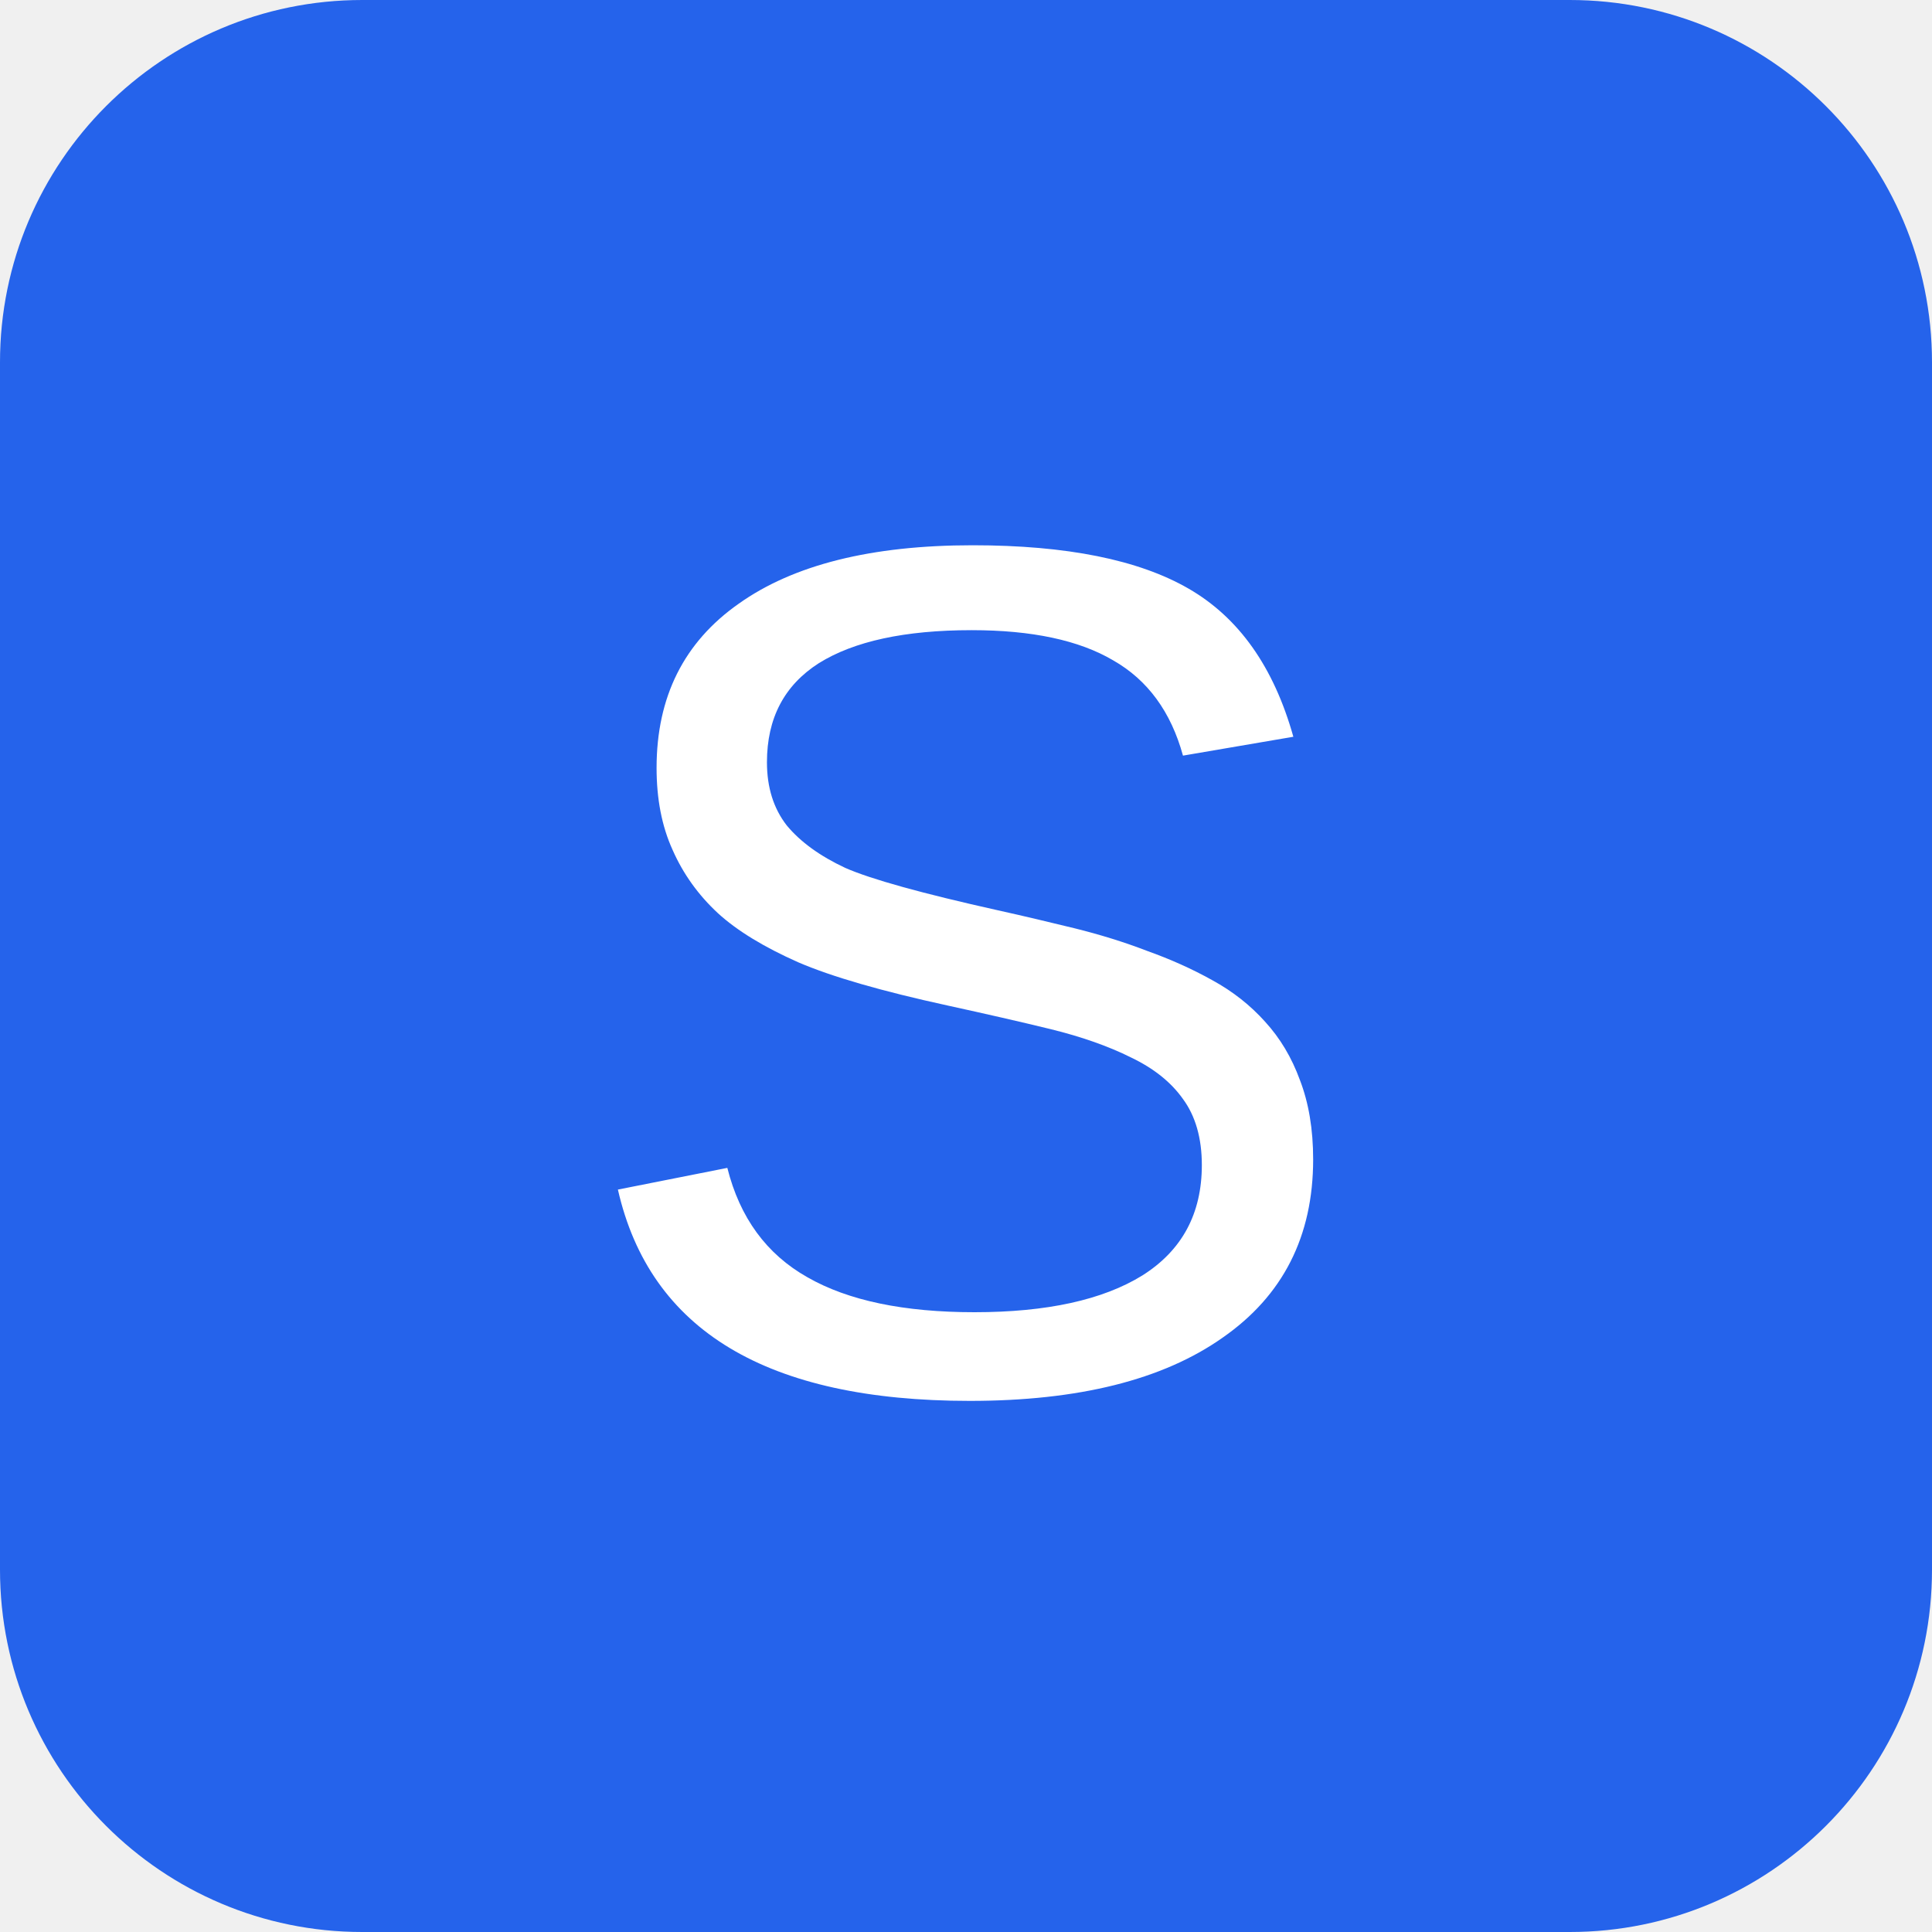
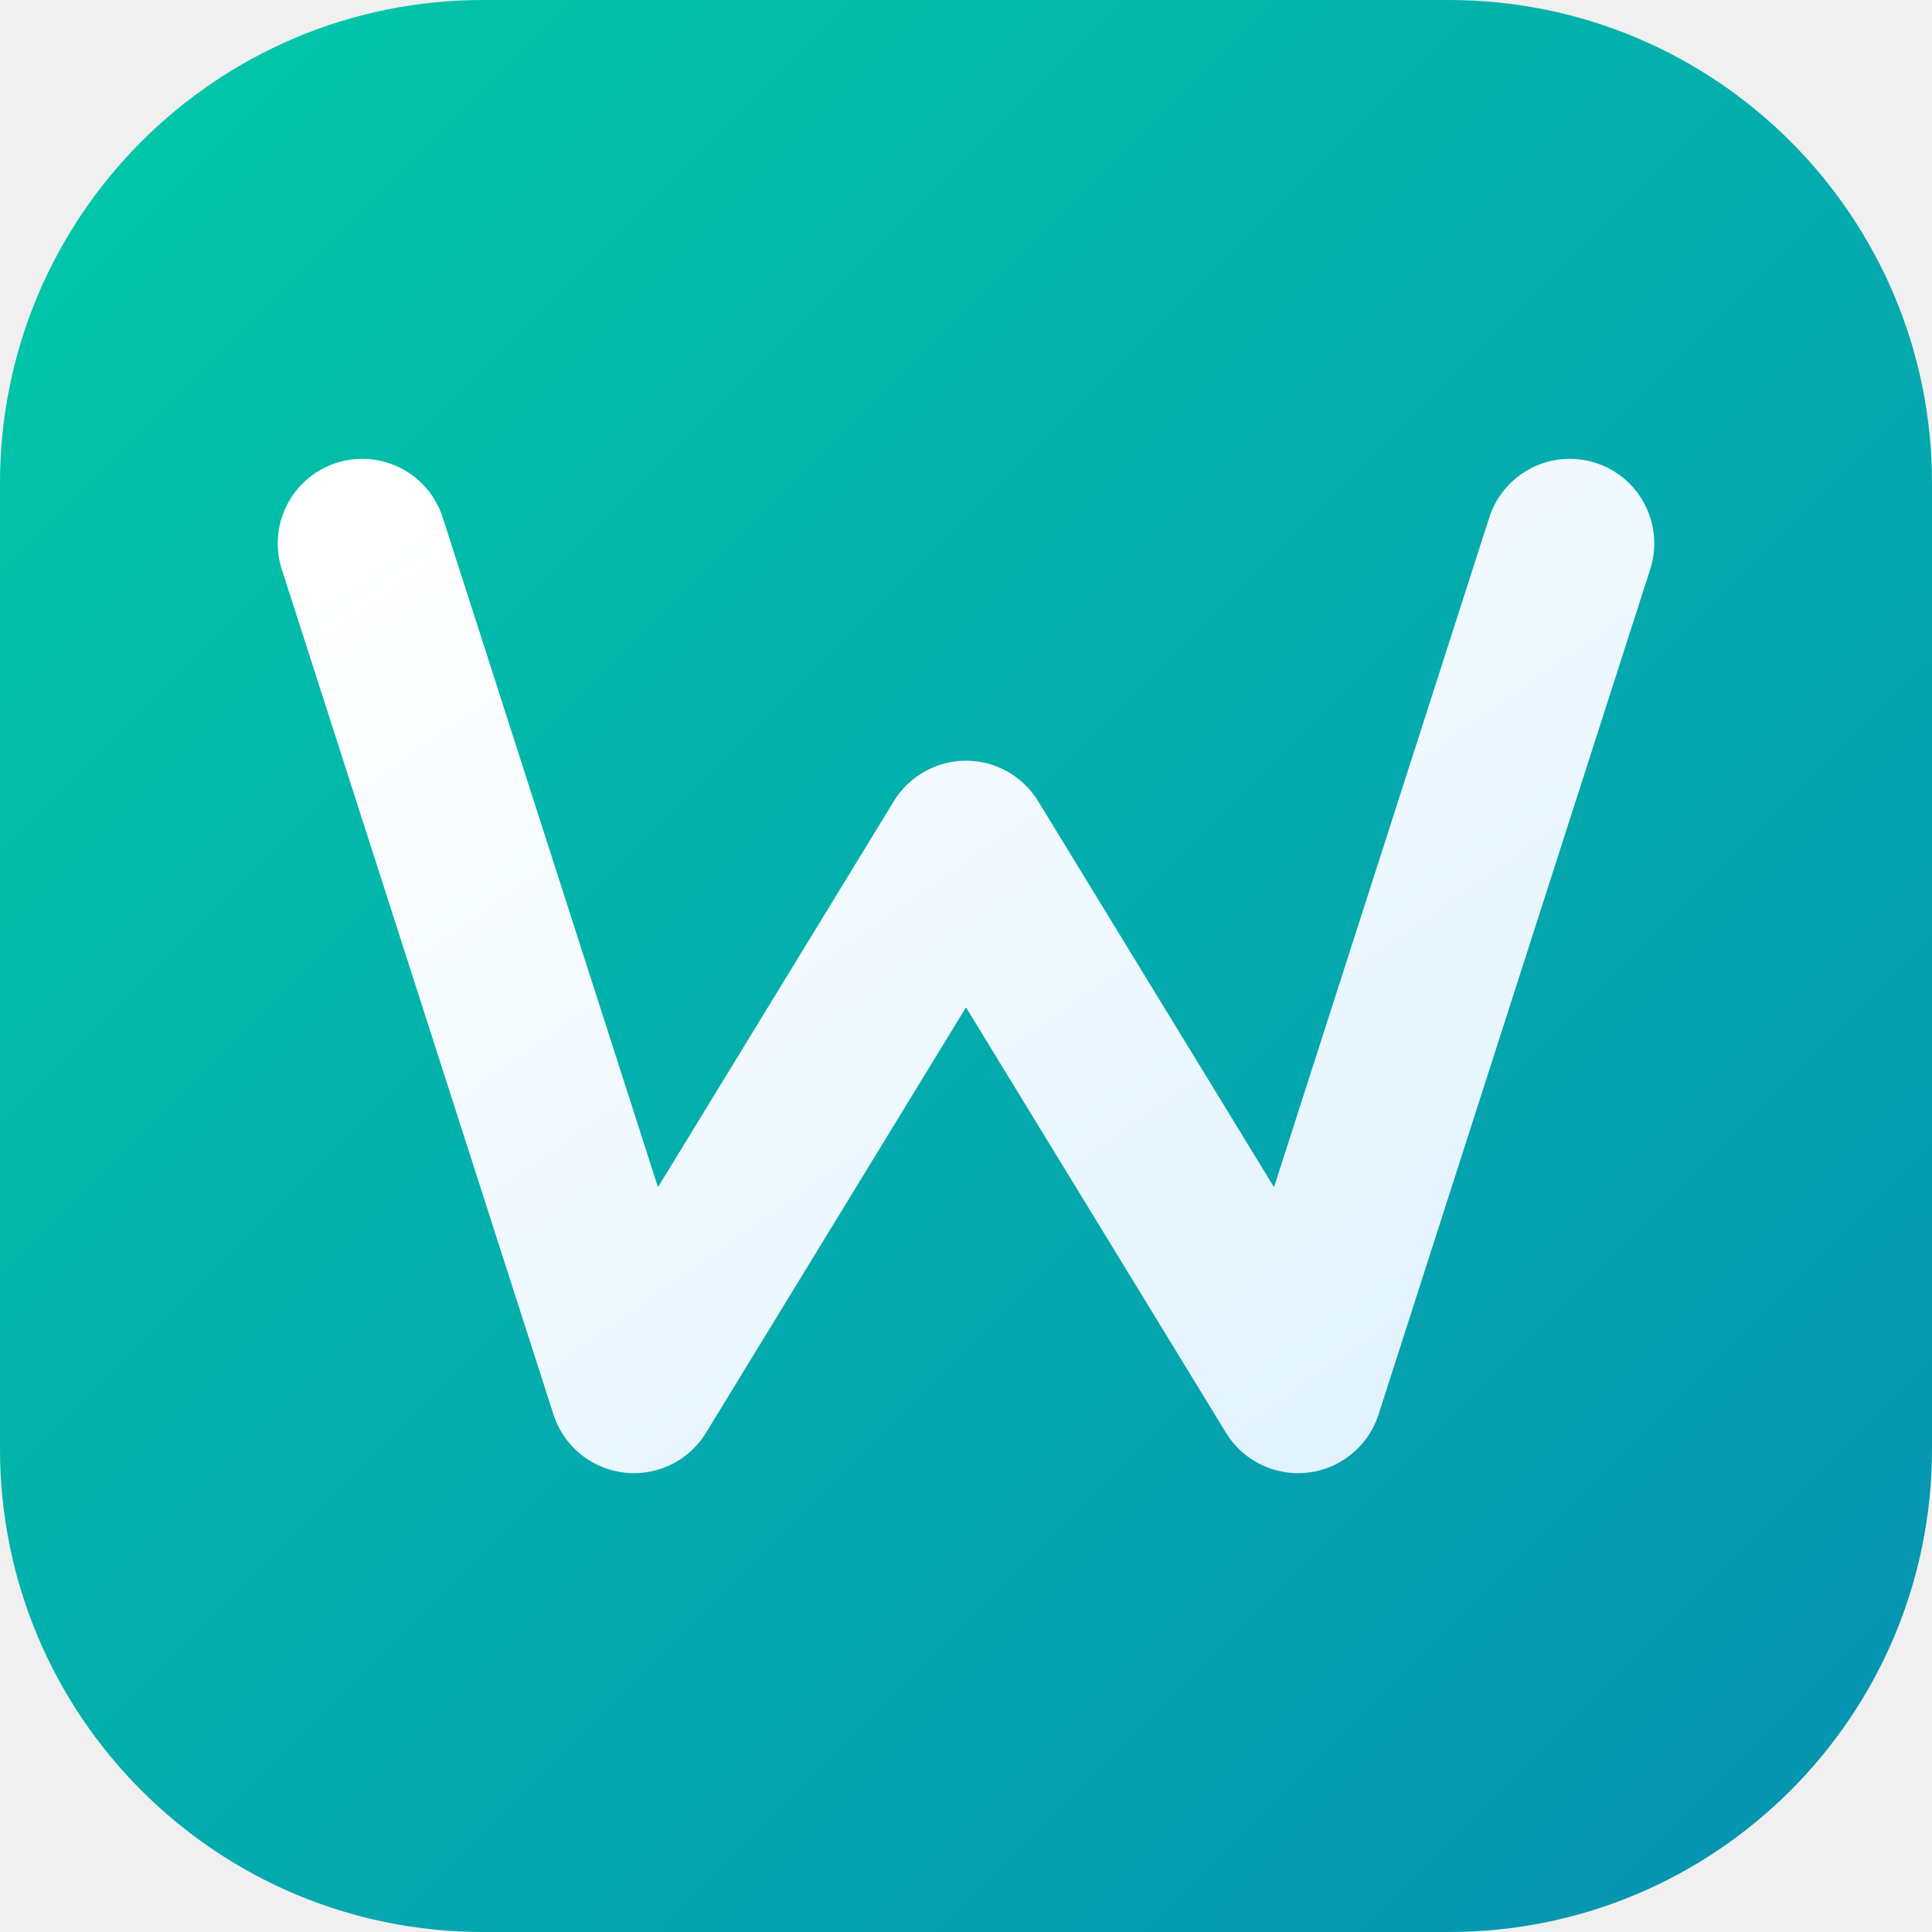
<svg xmlns="http://www.w3.org/2000/svg" viewBox="0 0 32 32">
-   <rect width="32" height="32" rx="6" fill="#2563eb" />
-   <text x="16" y="23" font-size="20" fill="white" text-anchor="middle" font-family="Arial">S</text>
+   <defs>
+     <linearGradient id="bg" x1="0" y1="0" x2="1" y2="1">
+       <stop offset="0%" stop-color="#00C9A7" />
+       <stop offset="100%" stop-color="#0891B2" />
+     </linearGradient>
+     <linearGradient id="w" x1="0" y1="0" x2="1" y2="1">
+       <stop offset="0%" stop-color="#ffffff" />
+       <stop offset="100%" stop-color="#e0f2fe" />
+     </linearGradient>
+   </defs>
+   <rect width="32" height="32" rx="8" fill="url(#bg)" />
+   <path d="M6 9 L10.5 23 L16 14 L21.5 23 L26 9" fill="none" stroke="url(#w)" stroke-width="2.8" stroke-linecap="round" stroke-linejoin="round" />
</svg>
